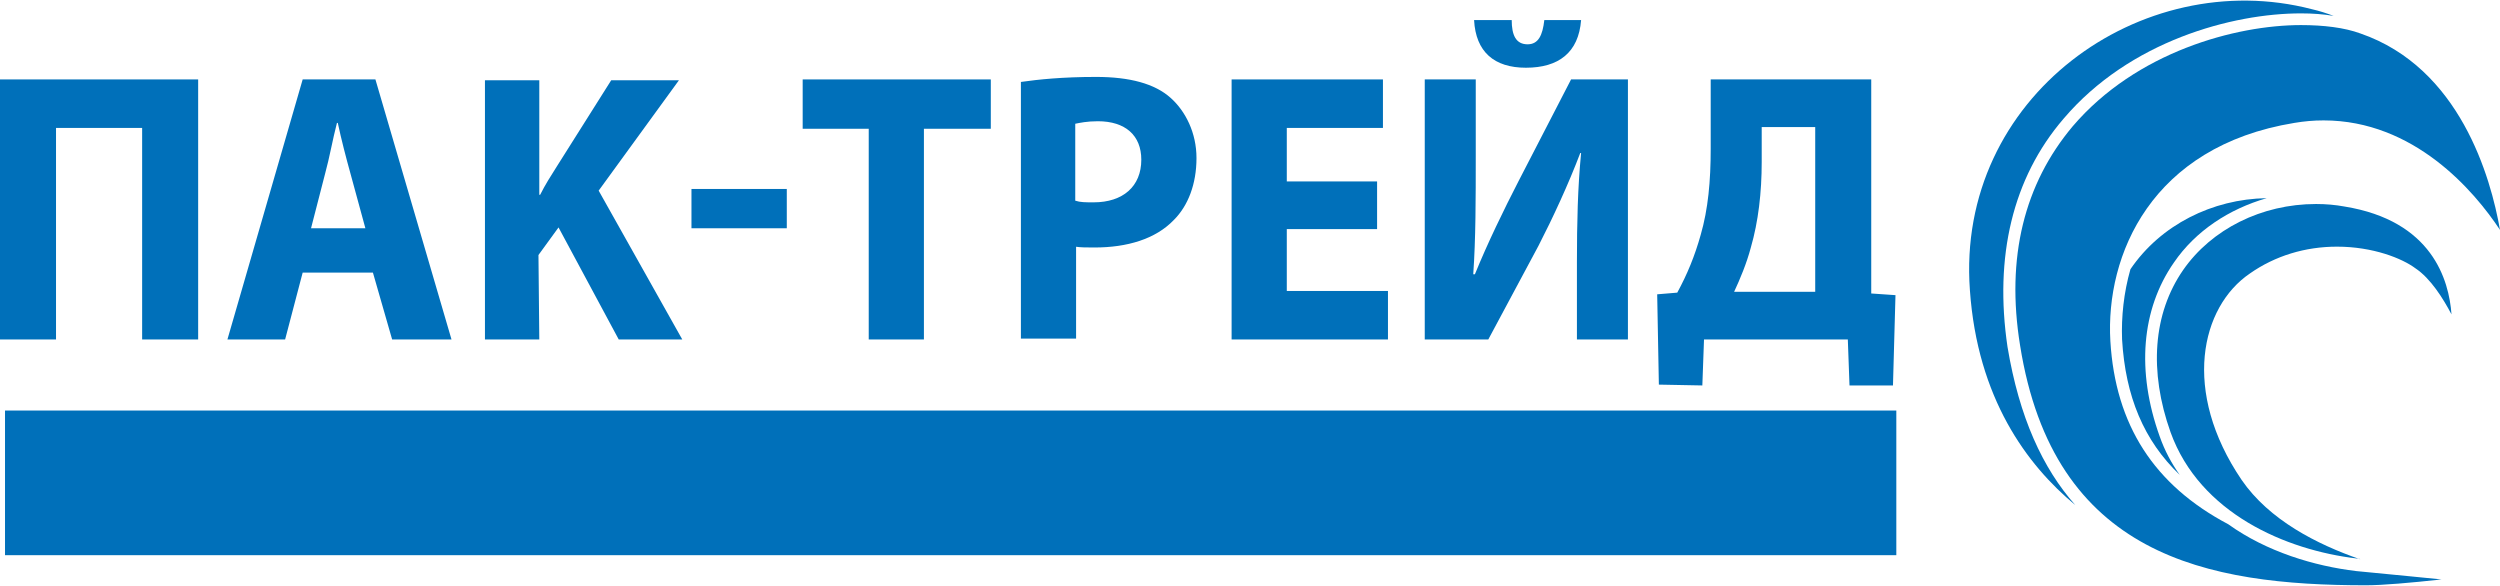
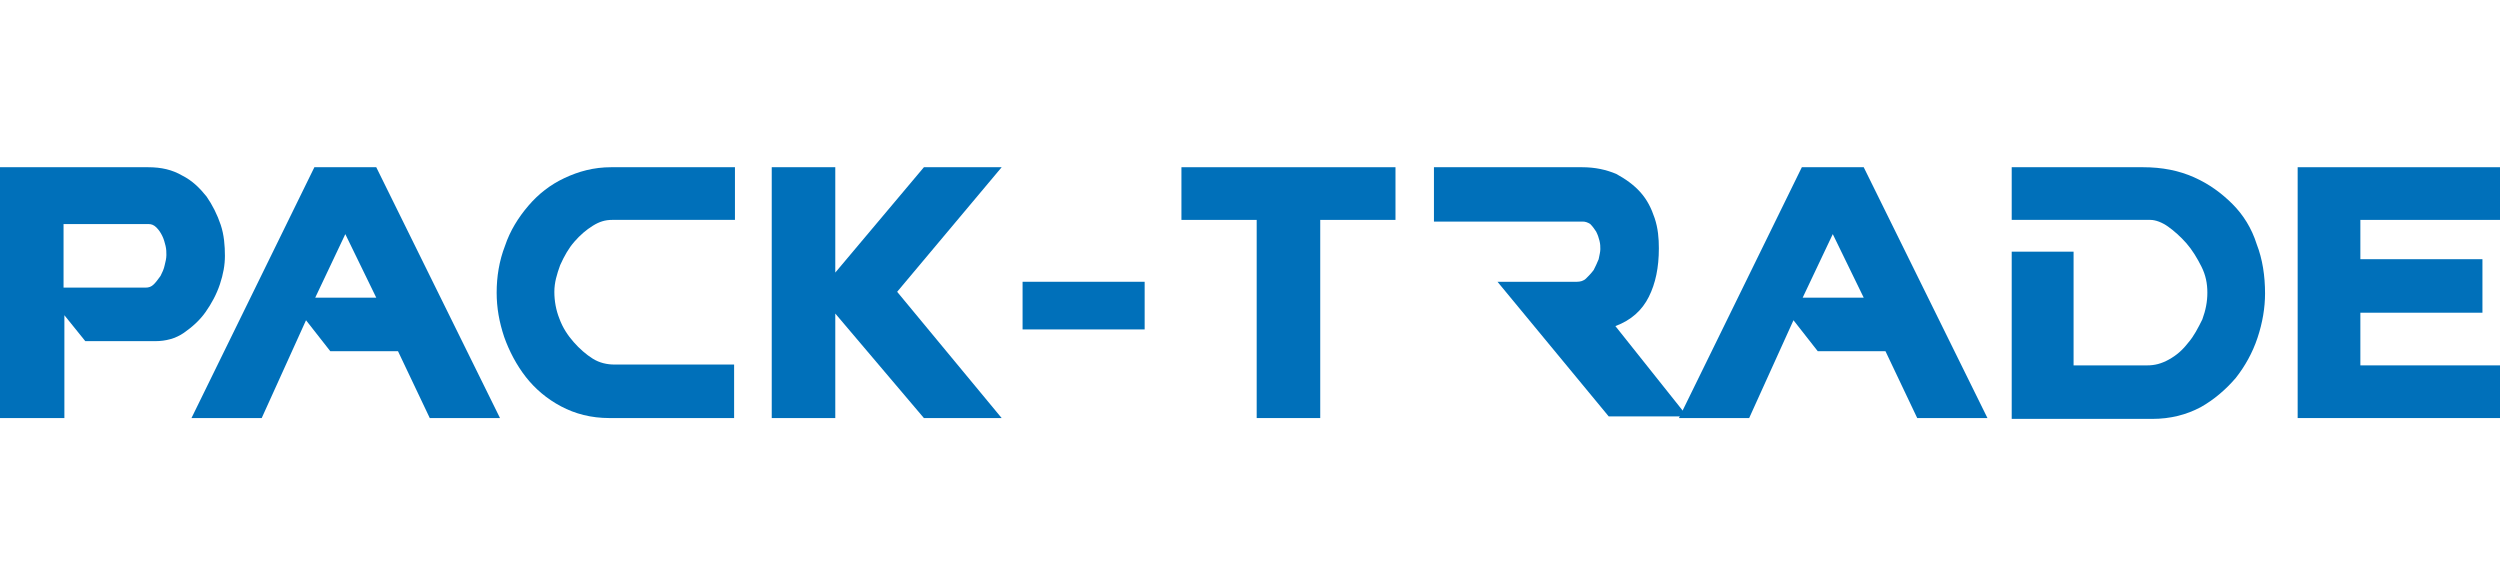
<svg xmlns="http://www.w3.org/2000/svg" version="1.1" id="Слой_1" x="0px" y="0px" width="299px" height="70px" viewBox="0 0 299 70" style="enable-background:new 0 0 299 70;" xml:space="preserve">
  <style type="text/css">
	.st0{fill:#0070BA;}
</style>
  <g>
-     <path class="st0" d="M260,31.4c2.6-3.8,6.6-6.4,11.1-7.7c-6.5,0.1-12.7,3.2-16.3,8.5c-0.8,2.8-1.1,5.7-1,8.4   c0.4,6.8,2.6,12.1,6.9,16.2c-1-1.4-1.8-2.9-2.4-4.6C255.5,44.4,256.1,37,260,31.4z" />
-     <path class="st0" d="M246.8,14.2c7.9-9.3,20.2-12.6,28.4-12.6c1.4,0,2.7,0.1,3.9,0.3c-0.8-0.3-1.7-0.6-2.6-0.8   c-20.4-5.3-42.6,10.5-40.9,33.6c0.9,12.9,6.8,20.9,12.6,25.7c-3.9-4.4-6.7-10.5-8.1-18.9C238.5,30.7,240.7,21.3,246.8,14.2z" />
-     <path class="st0" d="M282.3,4c-1.9-0.7-4.4-1-7.1-1c-7.8,0-19.7,3.2-27.3,12.1c-5.8,6.9-8,15.7-6.3,26.2   c4,25.2,22.3,28.7,41.4,28.7l0,0c1.9,0,5.4-0.3,9-0.7c-1.8-0.2-5.2-0.5-10.2-1c-5-0.6-10.7-2.3-15.3-5.6   c-8.9-4.7-13.5-11.9-14.1-21.9c-0.6-10.3,4.9-23.3,22-26.1c1.2-0.2,2.3-0.3,3.5-0.3c10.8,0,18,8.4,21.1,13.1   C297.9,21.2,294.2,8.1,282.3,4z" />
-     <path class="st0" d="M269.1,32.7c3-2.1,6.6-3.2,10.4-3.2c4.3,0,7.8,1.4,9.4,2.6c1.8,1.2,3.3,3.6,4.3,5.5   c-0.3-4.1-2.3-11.2-12.8-12.9c-1.1-0.2-2.2-0.3-3.4-0.3c-6.5,0-12.5,3-15.9,7.9c-3.6,5.2-4.1,12.1-1.5,19.4   c3.5,9.7,13.8,14.1,22.3,15.1c0.1,0,0.3,0,0.4,0.1c-5.2-1.8-10.9-4.7-14.2-9.5C260.9,46.8,263.2,36.7,269.1,32.7z" />
-     <polygon class="st0" points="6.7,15.3 17,15.3 17,40.6 23.7,40.6 23.7,9.5 0,9.5 0,40.6 6.7,40.6  " />
-     <path class="st0" d="M36.2,32.6h8.4l2.3,8H54L44.9,9.5h-8.7l-9,31.1h6.9L36.2,32.6z M38.9,20.7c0.5-1.8,0.9-4.1,1.4-6h0.1   c0.4,1.9,1,4.2,1.5,6l1.8,6.6h-6.5L38.9,20.7z" />
-     <rect x="82.7" y="22.6" class="st0" width="11.4" height="4.7" />
-     <polygon class="st0" points="103.9,40.6 110.5,40.6 110.5,15.4 118.5,15.4 118.5,9.5 96,9.5 96,15.4 103.9,15.4  " />
-     <path class="st0" d="M128.6,29.5c0.6,0.1,1.4,0.1,2.3,0.1c3.9,0,7.3-1,9.5-3.3c1.7-1.7,2.7-4.3,2.7-7.4c0-3-1.3-5.6-3.1-7.2   c-1.9-1.7-4.9-2.5-8.9-2.5s-6.9,0.3-9,0.6v30.7h6.6v-11H128.6z M128.6,14.8c0.5-0.1,1.4-0.3,2.7-0.3c3.3,0,5.2,1.7,5.2,4.6   c0,3.2-2.2,5.1-5.7,5.1c-1,0-1.6,0-2.2-0.2V14.8z" />
-     <polygon class="st0" points="166,34.8 153.9,34.8 153.9,27.4 164.7,27.4 164.7,21.7 153.9,21.7 153.9,15.3 165.4,15.3 165.4,9.5    147.3,9.5 147.3,40.6 166,40.6  " />
-     <path class="st0" d="M182.5,8.1c3.9,0,6.3-1.8,6.6-5.7h-4.4c-0.2,1.8-0.7,2.9-2,2.9c-1.4,0-1.9-1.1-1.9-2.9h-4.5   C176.5,6.2,178.7,8.1,182.5,8.1z" />
-     <path class="st0" d="M184,29.4c1.7-3.3,3.6-7.4,5-11.1h0.1c-0.4,4.1-0.5,8.3-0.5,13.1v9.2h6.1V9.5h-6.8l-6.3,12.2   c-1.7,3.3-3.7,7.4-5.2,11.1h-0.2c0.3-4.2,0.3-9.1,0.3-14.1V9.5h-6.1v31.1h7.6L184,29.4z" />
-     <path class="st0" d="M203.6,46.1l0.2-5.5H221l0.2,5.5h5.2l0.3-10.8l-2.9-0.2V9.5h-19.2v8.3c0,3.8-0.3,7.2-1.2,10.3   c-0.7,2.5-1.6,4.7-2.8,6.9l-2.4,0.2l0.2,10.8L203.6,46.1L203.6,46.1z M209.4,29.6c0.9-3.1,1.3-6.6,1.3-10.2v-4.2h6.4v19.7h-9.7   C208.1,33.4,208.9,31.5,209.4,29.6z" />
-     <path class="st0" d="M64.4,30.5l2.4-3.3L74,40.6h7.6l-10-17.8l9.6-13.2h-8.1l-6.5,10.3c-0.7,1.1-1.4,2.2-2,3.4h-0.1V9.6H58v31h6.5   L64.4,30.5L64.4,30.5z" />
-     <rect x="0.6" y="49.1" class="st0" width="226.2" height="17.3" />
+     <path class="st0" d="M260-67.4c2.6-3.8,6.6-6.4,11.1-7.7c-6.5,0.1-12.7,3.2-16.3,8.5c-0.8,2.8-1.1,5.7-1,8.4   c0.4,6.8,2.6,12.1,6.9,16.2c-1-1.4-1.8-2.9-2.4-4.6C255.5-54.4,256.1-61.8,260-67.4z" />
+     <path class="st0" d="M246.8-84.6c7.9-9.3,20.2-12.6,28.4-12.6c1.4,0,2.7,0.1,3.9,0.3c-0.8-0.3-1.7-0.6-2.6-0.8   c-20.4-5.3-42.6,10.5-40.9,33.6c0.9,12.9,6.8,20.9,12.6,25.7c-3.9-4.4-6.7-10.5-8.1-18.9C238.5-68.1,240.7-77.5,246.8-84.6z" />
+     <path class="st0" d="M282.3-94.8c-1.9-0.7-4.4-1-7.1-1c-7.8,0-19.7,3.2-27.3,12.1c-5.8,6.9-8,15.7-6.3,26.2   c4,25.2,22.3,28.7,41.4,28.7l0,0c1.9,0,5.4-0.3,9-0.7c-1.8-0.2-5.2-0.5-10.2-1c-5-0.6-10.7-2.3-15.3-5.6   C257.6-40.8,253-48,252.4-58c-0.6-10.3,4.9-23.3,22-26.1c1.2-0.2,2.3-0.3,3.5-0.3c10.8,0,18,8.4,21.1,13.1   C297.9-77.6,294.2-90.7,282.3-94.8z" />
+     <path class="st0" d="M269.1-66.1c3-2.1,6.6-3.2,10.4-3.2c4.3,0,7.8,1.4,9.4,2.6c1.8,1.2,3.3,3.6,4.3,5.5   c-0.3-4.1-2.3-11.2-12.8-12.9c-1.1-0.2-2.2-0.3-3.4-0.3c-6.5,0-12.5,3-15.9,7.9c-3.6,5.2-4.1,12.1-1.5,19.4   c3.5,9.7,13.8,14.1,22.3,15.1c0.1,0,0.3,0,0.4,0.1c-5.2-1.8-10.9-4.7-14.2-9.5C260.9-52,263.2-62.1,269.1-66.1z" />
+     <polygon class="st0" points="6.7,-83.5 17,-83.5 17,-58.2 23.7,-58.2 23.7,-89.3 0,-89.3 0,-58.2 6.7,-58.2  " />
+     <path class="st0" d="M36.2-66.2h8.4l2.3,8H54l-9.1-31.1h-8.7l-9,31.1h6.9L36.2-66.2z M38.9-78.1c0.5-1.8,0.9-4.1,1.4-6h0.1   c0.4,1.9,1,4.2,1.5,6l1.8,6.6h-6.5L38.9-78.1z" />
+     <rect x="82.7" y="-76.2" class="st0" width="11.4" height="4.7" />
+     <polygon class="st0" points="103.9,-58.2 110.5,-58.2 110.5,-83.4 118.5,-83.4 118.5,-89.3 96,-89.3 96,-83.4 103.9,-83.4  " />
+     <path class="st0" d="M128.6-69.3c0.6,0.1,1.4,0.1,2.3,0.1c3.9,0,7.3-1,9.5-3.3c1.7-1.7,2.7-4.3,2.7-7.4c0-3-1.3-5.6-3.1-7.2   c-1.9-1.7-4.9-2.5-8.9-2.5s-6.9,0.3-9,0.6v30.7h6.6v-11C128.7-69.3,128.6-69.3,128.6-69.3z M128.6-84c0.5-0.1,1.4-0.3,2.7-0.3   c3.3,0,5.2,1.7,5.2,4.6c0,3.2-2.2,5.1-5.7,5.1c-1,0-1.6,0-2.2-0.2V-84z" />
+     <polygon class="st0" points="166,-64 153.9,-64 153.9,-71.4 164.7,-71.4 164.7,-77.1 153.9,-77.1 153.9,-83.5 165.4,-83.5    165.4,-89.3 147.3,-89.3 147.3,-58.2 166,-58.2  " />
+     <path class="st0" d="M182.5-90.7c3.9,0,6.3-1.8,6.6-5.7h-4.4c-0.2,1.8-0.7,2.9-2,2.9c-1.4,0-1.9-1.1-1.9-2.9h-4.5   C176.5-92.6,178.7-90.7,182.5-90.7z" />
+     <path class="st0" d="M184-69.4c1.7-3.3,3.6-7.4,5-11.1h0.1c-0.4,4.1-0.5,8.3-0.5,13.1v9.2h6.1v-31.1h-6.8l-6.3,12.2   c-1.7,3.3-3.7,7.4-5.2,11.1h-0.2c0.3-4.2,0.3-9.1,0.3-14.1v-9.2h-6.1v31.1h7.6L184-69.4z" />
+     <path class="st0" d="M203.6-52.7l0.2-5.5H221l0.2,5.5h5.2l0.3-10.8l-2.9-0.2v-25.6h-19.2v8.3c0,3.8-0.3,7.2-1.2,10.3   c-0.7,2.5-1.6,4.7-2.8,6.9l-2.4,0.2l0.2,10.8L203.6-52.7L203.6-52.7z M209.4-69.2c0.9-3.1,1.3-6.6,1.3-10.2v-4.2h6.4v19.7h-9.7   C208.1-65.4,208.9-67.3,209.4-69.2z" />
+     <path class="st0" d="M64.4-68.3l2.4-3.3L74-58.2h7.6L71.6-76l9.6-13.2h-8.1l-6.5,10.3c-0.7,1.1-1.4,2.2-2,3.4h-0.1v-13.7H58v31h6.5   L64.4-68.3L64.4-68.3z" />
+     <rect x="0.6" y="-49.7" class="st0" width="226.2" height="17.3" />
+   </g>
+   <g>
+     <path class="st0" d="M17.7,20c1.6,0,2.9,0.3,4.1,1c1.2,0.6,2.1,1.5,2.9,2.5c0.7,1,1.3,2.2,1.7,3.4c0.4,1.2,0.5,2.5,0.5,3.7   c0,1.1-0.2,2.2-0.6,3.4c-0.4,1.2-1,2.3-1.7,3.3c-0.7,1-1.6,1.8-2.6,2.5c-1,0.7-2.2,1-3.4,1h-8.4l-2.5-3.1V50H0V20H17.7z M7.6,34.4   h9.8c0.4,0,0.7-0.1,1-0.4c0.3-0.3,0.5-0.6,0.8-1c0.2-0.4,0.4-0.8,0.5-1.3c0.1-0.4,0.2-0.8,0.2-1.2c0-0.3,0-0.7-0.1-1.1   c-0.1-0.4-0.2-0.8-0.4-1.2c-0.2-0.4-0.4-0.7-0.7-1c-0.3-0.3-0.6-0.4-0.9-0.4H7.6V34.4z" />
+     <path class="st0" d="M22.9,50l14.7-30H45l14.8,30h-8.4l-3.8-8h-8.1l-2.9-3.7L31.3,50H22.9z M41.3,28l-3.6,7.6H45L41.3,28z" />
+     <path class="st0" d="M60.4,29.4c0.6-1.8,1.6-3.4,2.8-4.8c1.2-1.4,2.6-2.5,4.3-3.3S71,20,73.1,20h14.8v6.3H73.2   c-0.8,0-1.5,0.2-2.3,0.7c-0.8,0.5-1.5,1.1-2.2,1.9s-1.2,1.7-1.7,2.8c-0.4,1.1-0.7,2.1-0.7,3.2c0,1.1,0.2,2.2,0.6,3.2   c0.4,1.1,1,2,1.7,2.8c0.7,0.8,1.5,1.5,2.3,2s1.7,0.7,2.6,0.7h14.3V50H72.9c-2.2,0-4.1-0.5-5.8-1.4c-1.7-0.9-3.1-2.1-4.2-3.5   c-1.1-1.4-2-3.1-2.6-4.8c-0.6-1.8-0.9-3.5-0.9-5.3C59.4,33.1,59.7,31.2,60.4,29.4z" />
+     <path class="st0" d="M99.9,20v12.6L110.5,20h9.3l-12.5,14.9L119.8,50h-9.3L99.9,37.5V50h-7.6V20H99.9z" />
+     <path class="st0" d="M136.9,33.7v5.7h-14.6v-5.7H136.9z" />
+     <path class="st0" d="M141.3,20h25.6v6.3h-9V50h-7.6V26.3h-9V20z" />
+     <path class="st0" d="M189.2,20c1.6,0,2.9,0.3,4.1,0.8c1.1,0.6,2.1,1.3,2.9,2.2c0.8,0.9,1.3,1.9,1.7,3.1c0.4,1.2,0.5,2.4,0.5,3.6   c0,2.3-0.4,4.2-1.2,5.8c-0.8,1.6-2.1,2.8-4,3.5l8.6,10.8h-9.4l-13.3-16.1h9.5c0.4,0,0.8-0.1,1.1-0.4c0.3-0.3,0.6-0.6,0.9-1   c0.2-0.4,0.4-0.8,0.6-1.3c0.1-0.5,0.2-0.9,0.2-1.2c0-0.3,0-0.6-0.1-1c-0.1-0.4-0.2-0.7-0.4-1.1c-0.2-0.3-0.4-0.6-0.7-0.9   c-0.3-0.2-0.6-0.3-0.9-0.3h-17.8V20H189.2z" />
+     <path class="st0" d="M200.8,50l14.7-30h7.4l14.8,30h-8.4l-3.8-8h-8.1l-2.9-3.7L209.2,50H200.8z M219.2,28l-3.6,7.6h7.3L219.2,28z" />
+     <path class="st0" d="M257.2,26.3h-16.6V20h15.7c2.3,0,4.3,0.4,6.1,1.2c1.8,0.8,3.3,1.9,4.6,3.2c1.3,1.3,2.3,2.9,2.9,4.8   c0.7,1.8,1,3.8,1,5.9c0,1.7-0.3,3.5-0.9,5.3c-0.6,1.8-1.5,3.4-2.6,4.8c-1.2,1.4-2.6,2.6-4.2,3.5c-1.7,0.9-3.6,1.4-5.8,1.4h-16.8   V30.1h7.4v13.6h8.8c0.9,0,1.7-0.2,2.6-0.7c0.9-0.5,1.6-1.1,2.3-2c0.7-0.8,1.2-1.8,1.7-2.8c0.4-1.1,0.6-2.1,0.6-3.2   c0-1.1-0.2-2.1-0.7-3.1c-0.5-1-1.1-2-1.8-2.8c-0.7-0.8-1.5-1.5-2.2-2S257.8,26.3,257.2,26.3z" />
+     <path class="st0" d="M299,20v6.3h-16.7V31h14.6v6.4h-14.6v6.3H299V50h-24.2V20H299z" />
  </g>
</svg>
